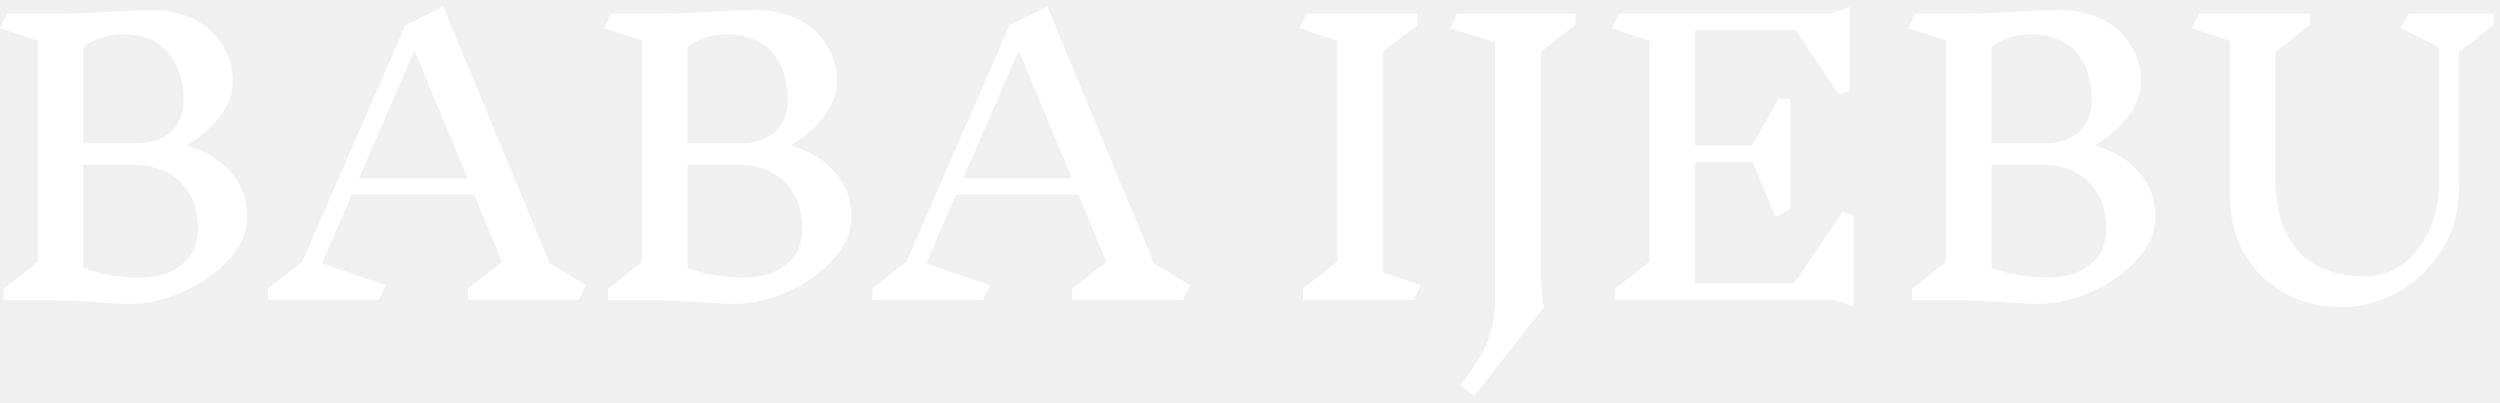
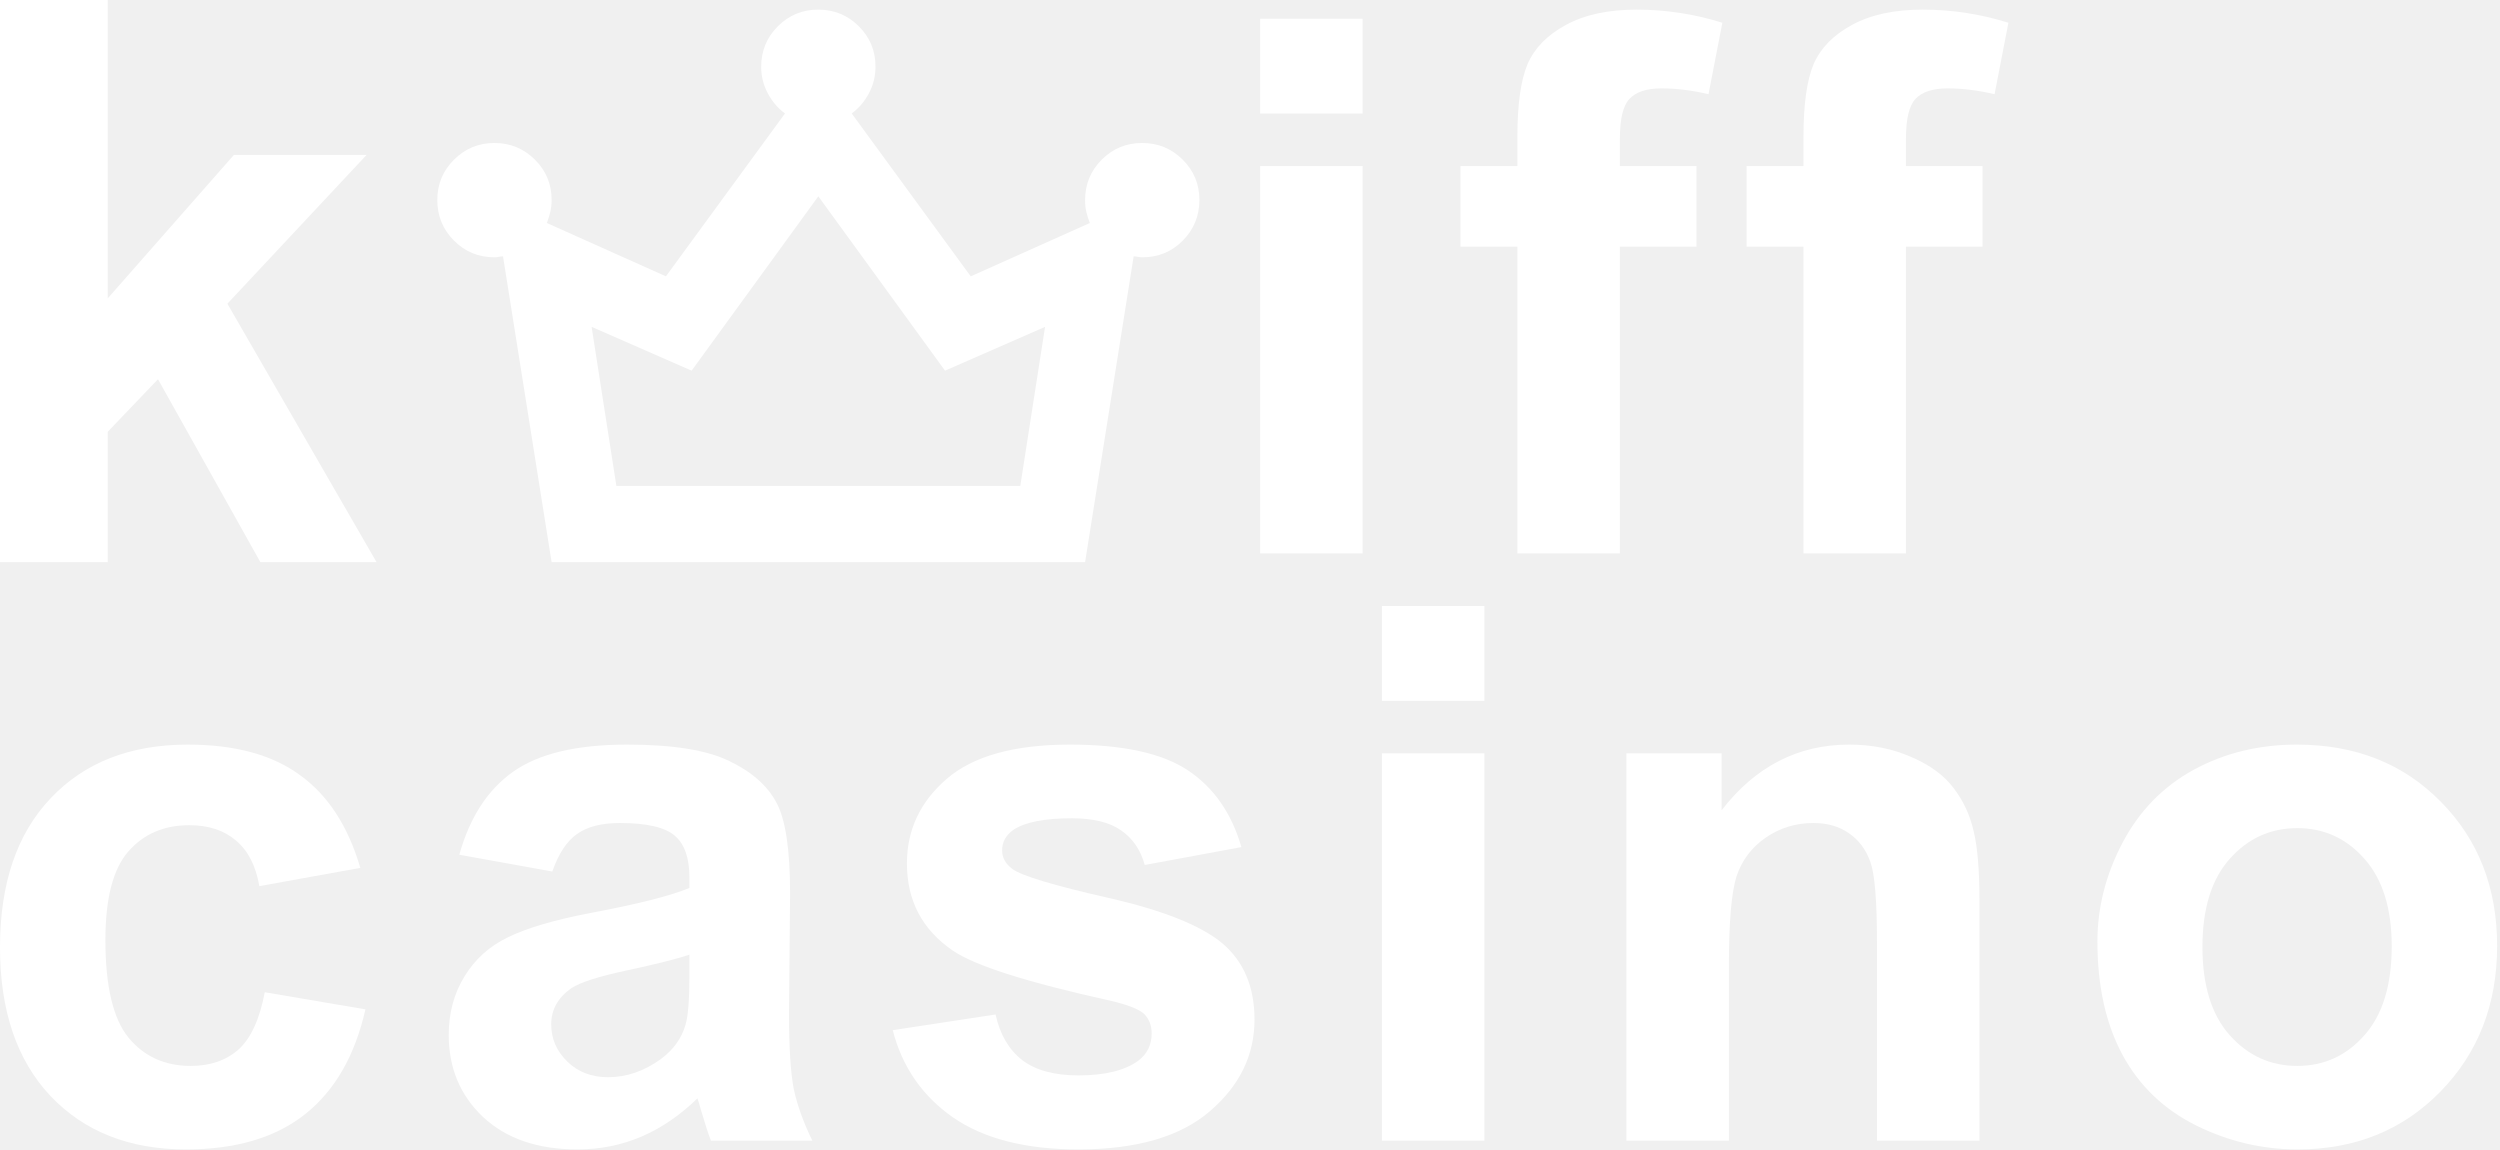
- <svg xmlns="http://www.w3.org/2000/svg" width="149" height="24" viewBox="0 0 149 24" fill="none">
-   <path d="M11.156 8.69C12.27 9.008 13.146 9.543 13.782 10.296C14.419 11.048 14.737 11.916 14.737 12.9C14.737 13.812 14.368 14.673 13.63 15.483C12.907 16.279 11.995 16.916 10.896 17.393C9.81 17.87 8.776 18.109 7.792 18.109C7.068 18.109 6.359 18.073 5.665 18.001C4.507 17.928 3.61 17.892 2.974 17.892H0.217V17.219L2.257 15.613V2.417L0 1.679L0.434 0.811H2.952C4.269 0.811 5.564 0.767 6.837 0.681C7.821 0.623 8.544 0.594 9.007 0.594C9.977 0.594 10.831 0.782 11.568 1.158C12.306 1.534 12.871 2.048 13.261 2.699C13.666 3.336 13.869 4.052 13.869 4.848C13.869 5.571 13.616 6.266 13.109 6.931C12.617 7.583 11.966 8.154 11.156 8.646V8.69ZM10.939 5.933C10.939 4.79 10.635 3.857 10.027 3.133C9.42 2.41 8.515 2.048 7.314 2.048C6.446 2.048 5.665 2.294 4.97 2.786V8.538H8.074C8.971 8.538 9.673 8.313 10.179 7.865C10.686 7.402 10.939 6.751 10.939 5.911V5.933ZM8.4 16.525C9.441 16.525 10.266 16.264 10.874 15.743C11.496 15.223 11.807 14.521 11.807 13.638C11.807 12.509 11.474 11.598 10.809 10.903C10.158 10.209 9.181 9.84 7.879 9.796C7.777 9.811 7.64 9.818 7.466 9.818H4.97V15.96C5.94 16.351 7.083 16.547 8.4 16.547V16.525Z" fill="white" />
-   <path d="M34.49 17.87H27.892V17.198L29.932 15.613L28.261 11.598H20.968L19.188 15.7L23.008 17.002L22.574 17.87H15.976V17.198L18.016 15.591L24.158 1.505L26.416 0.398L32.753 15.678L34.924 17.002L34.49 17.87ZM24.701 3.003L21.402 10.621H27.87L24.701 3.003Z" fill="white" />
-   <path d="M47.167 8.69C48.282 9.008 49.157 9.543 49.794 10.296C50.43 11.048 50.749 11.916 50.749 12.9C50.749 13.812 50.38 14.673 49.642 15.483C48.918 16.279 48.007 16.916 46.907 17.393C45.822 17.87 44.787 18.109 43.803 18.109C43.08 18.109 42.371 18.073 41.676 18.001C40.519 17.928 39.622 17.892 38.985 17.892H36.228V17.219L38.269 15.613V2.417L36.011 1.679L36.446 0.811H38.963C40.28 0.811 41.575 0.767 42.848 0.681C43.832 0.623 44.556 0.594 45.019 0.594C45.988 0.594 46.842 0.782 47.58 1.158C48.318 1.534 48.882 2.048 49.273 2.699C49.678 3.336 49.881 4.052 49.881 4.848C49.881 5.571 49.627 6.266 49.121 6.931C48.629 7.583 47.978 8.154 47.167 8.646V8.69ZM46.95 5.933C46.95 4.79 46.647 3.857 46.039 3.133C45.431 2.41 44.527 2.048 43.326 2.048C42.458 2.048 41.676 2.294 40.982 2.786V8.538H44.086C44.983 8.538 45.684 8.313 46.191 7.865C46.697 7.402 46.95 6.751 46.95 5.911V5.933ZM44.411 16.525C45.453 16.525 46.278 16.264 46.885 15.743C47.508 15.223 47.819 14.521 47.819 13.638C47.819 12.509 47.486 11.598 46.82 10.903C46.169 10.209 45.192 9.84 43.89 9.796C43.789 9.811 43.651 9.818 43.478 9.818H40.982V15.96C41.951 16.351 43.094 16.547 44.411 16.547V16.525Z" fill="white" />
-   <path d="M70.501 17.87H63.903V17.198L65.943 15.613L64.272 11.598H56.979L55.2 15.7L59.02 17.002L58.585 17.87H51.987V17.198L54.028 15.591L60.17 1.505L62.427 0.398L68.765 15.678L70.935 17.002L70.501 17.87ZM60.712 3.003L57.413 10.621H63.881L60.712 3.003Z" fill="white" />
-   <path d="M84.26 17.87H77.662V17.197L79.703 15.591V2.438L77.445 1.679L77.879 0.811H84.478V1.483L82.416 3.09V16.221L84.695 17.002L84.26 17.87Z" fill="white" />
-   <path d="M91.826 15.722C91.826 16.3 91.841 16.836 91.87 17.328C91.913 17.805 91.964 18.131 92.022 18.304L87.855 23.6L87.03 22.949C87.855 21.907 88.404 21.025 88.679 20.301C88.969 19.578 89.114 18.688 89.114 17.631V2.525L86.422 1.679L86.856 0.811H93.888V1.483L91.826 3.09V15.722Z" fill="white" />
-   <path d="M109.295 17.87H96.272V17.197L98.312 15.591V2.438L96.055 1.679L96.489 0.811H109.078L110.25 0.42V5.412L109.599 5.629L107.016 1.787H101.025V8.668H104.433L106.017 5.889H106.69V12.488L105.822 12.922L104.455 9.644H101.025V16.894H106.929L109.816 12.618L110.467 12.835V18.261L109.295 17.87Z" fill="white" />
-   <path d="M124.888 8.689C126.003 9.008 126.878 9.543 127.515 10.295C128.151 11.048 128.47 11.916 128.47 12.9C128.47 13.812 128.101 14.672 127.363 15.483C126.639 16.279 125.728 16.915 124.628 17.393C123.543 17.87 122.508 18.109 121.524 18.109C120.801 18.109 120.092 18.073 119.397 18C118.24 17.928 117.342 17.892 116.706 17.892H113.949V17.219L115.99 15.613V2.417L113.732 1.679L114.166 0.811H116.684C118.001 0.811 119.296 0.767 120.569 0.68C121.553 0.622 122.277 0.594 122.74 0.594C123.709 0.594 124.563 0.782 125.301 1.158C126.039 1.534 126.603 2.048 126.994 2.699C127.399 3.336 127.601 4.052 127.601 4.848C127.601 5.571 127.348 6.266 126.842 6.931C126.35 7.582 125.699 8.154 124.888 8.646V8.689ZM124.671 5.933C124.671 4.79 124.367 3.856 123.76 3.133C123.152 2.409 122.248 2.048 121.047 2.048C120.179 2.048 119.397 2.294 118.703 2.786V8.537H121.806C122.703 8.537 123.405 8.313 123.912 7.865C124.418 7.402 124.671 6.75 124.671 5.911V5.933ZM122.132 16.525C123.174 16.525 123.999 16.264 124.606 15.743C125.228 15.222 125.54 14.521 125.54 13.638C125.54 12.509 125.207 11.598 124.541 10.903C123.89 10.209 122.913 9.84 121.611 9.796C121.51 9.811 121.372 9.818 121.199 9.818H118.703V15.96C119.672 16.351 120.815 16.546 122.132 16.546V16.525Z" fill="white" />
-   <path d="M146.551 3.09V11.142C146.551 12.661 146.182 13.963 145.444 15.049C144.72 16.134 143.823 16.951 142.752 17.501C141.682 18.037 140.633 18.304 139.605 18.304C138.318 18.304 137.16 18.022 136.133 17.458C135.12 16.879 134.324 16.09 133.745 15.092C133.181 14.079 132.899 12.943 132.899 11.684V2.438L130.641 1.679L131.076 0.811H137.674V1.483L135.612 3.09V10.643C135.612 12.48 136.06 13.913 136.957 14.94C137.869 15.967 139.244 16.481 141.081 16.481C141.761 16.481 142.427 16.264 143.078 15.83C143.744 15.382 144.286 14.73 144.706 13.877C145.14 13.023 145.357 12.017 145.357 10.86V2.807L143.1 1.679L143.534 0.811H148.613V1.483L146.551 3.09Z" fill="white" />
+ <svg xmlns="http://www.w3.org/2000/svg" width="87" height="40" viewBox="0 0 87 40" fill="none">
+   <path d="M19.196 19.563L17.505 8.921C17.461 8.921 17.411 8.927 17.355 8.938C17.3 8.95 17.25 8.955 17.207 8.954C16.654 8.954 16.185 8.761 15.799 8.373C15.412 7.986 15.219 7.517 15.218 6.965C15.217 6.413 15.411 5.944 15.799 5.557C16.187 5.17 16.656 4.976 17.207 4.976C17.758 4.976 18.227 5.17 18.616 5.557C19.005 5.944 19.199 6.413 19.196 6.965C19.196 7.12 19.179 7.263 19.145 7.396C19.112 7.529 19.073 7.65 19.03 7.761L23.174 9.617L27.318 3.948C27.075 3.771 26.876 3.539 26.721 3.252C26.567 2.965 26.489 2.655 26.489 2.324C26.489 1.771 26.683 1.301 27.07 0.914C27.457 0.527 27.927 0.334 28.478 0.335C29.03 0.336 29.5 0.529 29.888 0.916C30.276 1.302 30.469 1.771 30.467 2.324C30.467 2.655 30.39 2.965 30.235 3.252C30.081 3.539 29.882 3.771 29.639 3.948L33.782 9.617L37.926 7.761C37.882 7.65 37.843 7.529 37.81 7.396C37.776 7.263 37.76 7.12 37.761 6.965C37.761 6.413 37.954 5.943 38.342 5.555C38.729 5.168 39.198 4.975 39.75 4.976C40.301 4.977 40.771 5.17 41.159 5.557C41.547 5.943 41.741 6.413 41.739 6.965C41.737 7.518 41.544 7.987 41.159 8.375C40.775 8.762 40.305 8.955 39.75 8.954C39.706 8.954 39.656 8.949 39.601 8.938C39.546 8.928 39.496 8.922 39.451 8.921L37.761 19.563H19.196ZM21.45 16.91H35.506L36.368 11.374L32.887 12.899L28.478 6.832L24.069 12.899L20.588 11.374L21.45 16.91Z" fill="white" />
+   <path d="M0 19.563V0H3.75V10.382L8.14 5.391H12.757L7.913 10.569L13.104 19.563H9.061L5.498 13.197L3.75 15.025V19.563H0Z" fill="white" />
+   <path d="M43.853 3.952V0.652H47.419V3.952H43.853ZM43.853 19.258V5.779H47.419V19.258H43.853Z" fill="white" />
+   <path d="M50.825 5.779H52.805V4.764C52.805 3.63 52.924 2.784 53.161 2.226C53.406 1.667 53.85 1.215 54.493 0.868C55.145 0.512 55.965 0.335 56.955 0.335C57.971 0.335 58.965 0.487 59.938 0.792L59.456 3.279C58.889 3.144 58.343 3.076 57.818 3.076C57.302 3.076 56.93 3.199 56.702 3.444C56.482 3.681 56.372 4.142 56.372 4.828V5.779H59.037V8.584H56.372V19.258H52.805V8.584H50.825V5.779Z" fill="white" />
+   <path d="M60.781 5.779H62.761V4.764C62.761 3.63 62.879 2.784 63.116 2.226C63.361 1.667 63.806 1.215 64.448 0.868C65.1 0.512 65.921 0.335 66.911 0.335C67.926 0.335 68.92 0.487 69.893 0.792L69.411 3.279C68.844 3.144 68.298 3.076 67.774 3.076C67.258 3.076 66.885 3.199 66.657 3.444C66.437 3.681 66.327 4.142 66.327 4.828V5.779H68.992V8.584H66.327V19.258H62.761V8.584H60.781V5.779Z" fill="white" />
+   <path d="M12.539 30.202L9.024 30.837C8.905 30.134 8.635 29.606 8.211 29.25C7.797 28.895 7.255 28.717 6.587 28.717C5.699 28.717 4.988 29.026 4.455 29.644C3.93 30.253 3.668 31.277 3.668 32.715C3.668 34.314 3.934 35.444 4.467 36.104C5.009 36.764 5.732 37.094 6.638 37.094C7.315 37.094 7.869 36.903 8.3 36.523C8.732 36.133 9.036 35.469 9.214 34.53L12.717 35.126C12.353 36.734 11.655 37.948 10.623 38.769C9.591 39.59 8.207 40 6.473 40C4.501 40 2.928 39.378 1.751 38.134C0.584 36.891 0 35.169 0 32.969C0 30.744 0.588 29.013 1.764 27.778C2.94 26.534 4.531 25.912 6.536 25.912C8.178 25.912 9.481 26.268 10.445 26.978C11.418 27.681 12.116 28.755 12.539 30.202Z" fill="white" />
+   <path d="M19.22 30.329L15.984 29.745C16.348 28.442 16.974 27.478 17.862 26.852C18.751 26.225 20.07 25.912 21.822 25.912C23.413 25.912 24.597 26.103 25.376 26.483C26.154 26.856 26.7 27.334 27.013 27.918C27.334 28.493 27.495 29.555 27.495 31.103L27.457 35.266C27.457 36.451 27.512 37.326 27.622 37.893C27.741 38.452 27.956 39.052 28.269 39.695H24.741C24.648 39.459 24.534 39.107 24.398 38.642C24.339 38.431 24.297 38.291 24.271 38.223C23.662 38.815 23.011 39.26 22.317 39.556C21.623 39.852 20.883 40 20.096 40C18.708 40 17.613 39.623 16.809 38.87C16.013 38.117 15.616 37.166 15.616 36.015C15.616 35.253 15.798 34.577 16.162 33.984C16.525 33.383 17.033 32.926 17.684 32.614C18.345 32.292 19.292 32.013 20.527 31.776C22.194 31.463 23.349 31.171 23.992 30.9V30.545C23.992 29.859 23.823 29.373 23.485 29.085C23.146 28.789 22.507 28.641 21.568 28.641C20.934 28.641 20.439 28.768 20.083 29.022C19.728 29.267 19.44 29.703 19.22 30.329ZM23.992 33.223C23.535 33.375 22.812 33.557 21.822 33.768C20.832 33.98 20.185 34.187 19.88 34.39C19.415 34.72 19.182 35.139 19.182 35.647C19.182 36.146 19.368 36.578 19.741 36.941C20.113 37.305 20.587 37.487 21.162 37.487C21.805 37.487 22.419 37.276 23.002 36.852C23.434 36.531 23.717 36.138 23.853 35.672C23.946 35.368 23.992 34.788 23.992 33.933V33.223Z" fill="white" />
+   <path d="M31.067 35.85L34.646 35.304C34.798 35.998 35.107 36.527 35.572 36.891C36.037 37.246 36.689 37.424 37.527 37.424C38.449 37.424 39.143 37.254 39.608 36.916C39.921 36.679 40.078 36.362 40.078 35.964C40.078 35.693 39.993 35.469 39.824 35.291C39.646 35.122 39.248 34.966 38.631 34.822C35.754 34.187 33.931 33.608 33.161 33.083C32.095 32.355 31.561 31.344 31.561 30.05C31.561 28.882 32.023 27.901 32.945 27.105C33.867 26.31 35.297 25.912 37.235 25.912C39.079 25.912 40.45 26.213 41.347 26.813C42.244 27.414 42.861 28.303 43.2 29.479L39.837 30.101C39.693 29.576 39.418 29.174 39.011 28.895C38.614 28.616 38.043 28.476 37.298 28.476C36.359 28.476 35.686 28.607 35.28 28.869C35.009 29.056 34.874 29.297 34.874 29.593C34.874 29.847 34.992 30.062 35.229 30.24C35.551 30.477 36.659 30.811 38.555 31.243C40.458 31.674 41.787 32.203 42.54 32.829C43.284 33.464 43.657 34.348 43.657 35.482C43.657 36.717 43.141 37.779 42.108 38.667C41.076 39.556 39.549 40 37.527 40C35.691 40 34.235 39.628 33.161 38.883C32.095 38.139 31.396 37.127 31.067 35.85Z" fill="white" />
+   <path d="M48.091 24.389V21.09H51.657V24.389H48.091ZM48.091 39.695V26.217H51.657V39.695H48.091Z" fill="white" />
+   <path d="M68.885 39.695H65.319V32.816C65.319 31.361 65.243 30.422 65.09 29.999C64.938 29.567 64.688 29.233 64.341 28.996C64.003 28.759 63.593 28.641 63.11 28.641C62.493 28.641 61.938 28.81 61.448 29.149C60.957 29.487 60.619 29.936 60.432 30.494C60.255 31.052 60.166 32.085 60.166 33.591V39.695H56.599V26.217H59.912V28.197C61.088 26.674 62.569 25.912 64.354 25.912C65.141 25.912 65.86 26.056 66.512 26.344C67.163 26.623 67.654 26.983 67.984 27.423C68.322 27.863 68.555 28.362 68.682 28.92C68.817 29.479 68.885 30.278 68.885 31.319V39.695Z" fill="white" />
+   <path d="M72.99 32.766C72.99 31.581 73.281 30.435 73.865 29.326C74.449 28.218 75.274 27.372 76.34 26.788C77.415 26.204 78.612 25.912 79.932 25.912C81.971 25.912 83.642 26.576 84.945 27.905C86.248 29.225 86.9 30.896 86.9 32.918C86.9 34.957 86.24 36.649 84.92 37.995C83.608 39.332 81.954 40 79.957 40C78.722 40 77.542 39.721 76.416 39.162C75.299 38.604 74.449 37.787 73.865 36.713C73.281 35.63 72.99 34.314 72.99 32.766ZM76.645 32.956C76.645 34.293 76.962 35.317 77.597 36.028C78.231 36.738 79.014 37.094 79.945 37.094C80.875 37.094 81.654 36.738 82.28 36.028C82.914 35.317 83.232 34.285 83.232 32.931C83.232 31.611 82.914 30.596 82.28 29.885C81.654 29.174 80.875 28.819 79.945 28.819C79.014 28.819 78.231 29.174 77.597 29.885C76.962 30.596 76.645 31.619 76.645 32.956Z" fill="white" />
</svg>
